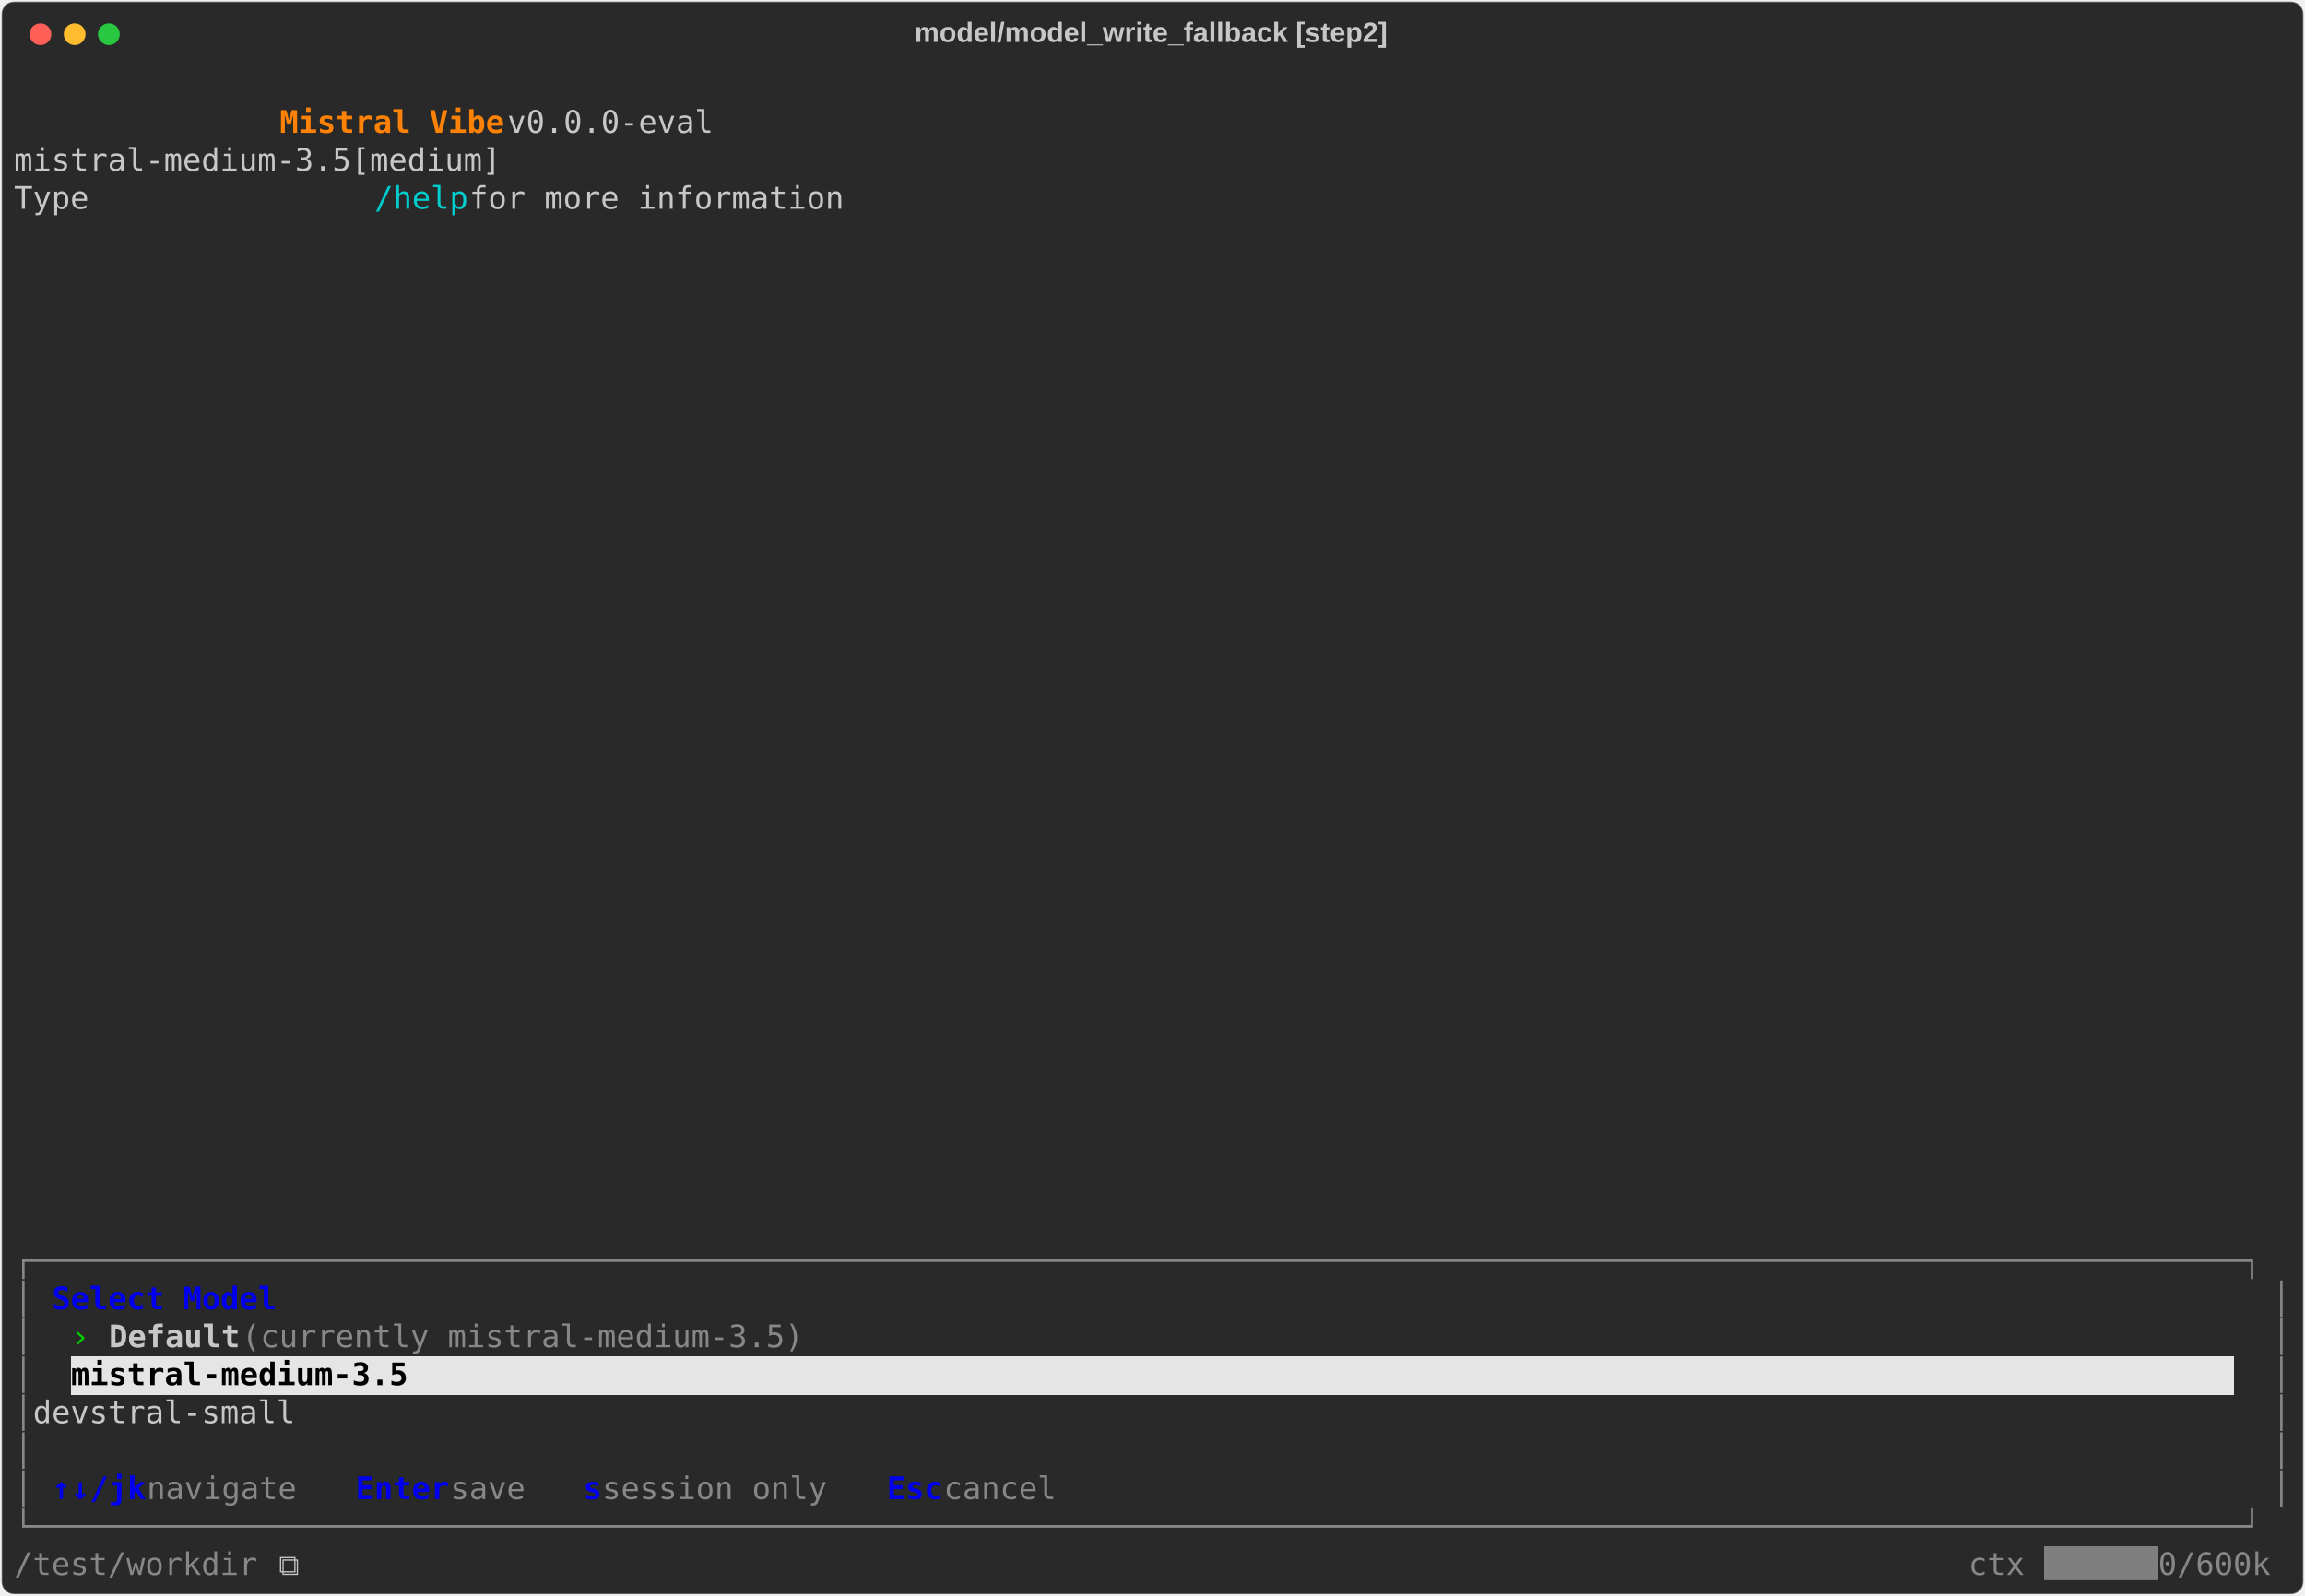
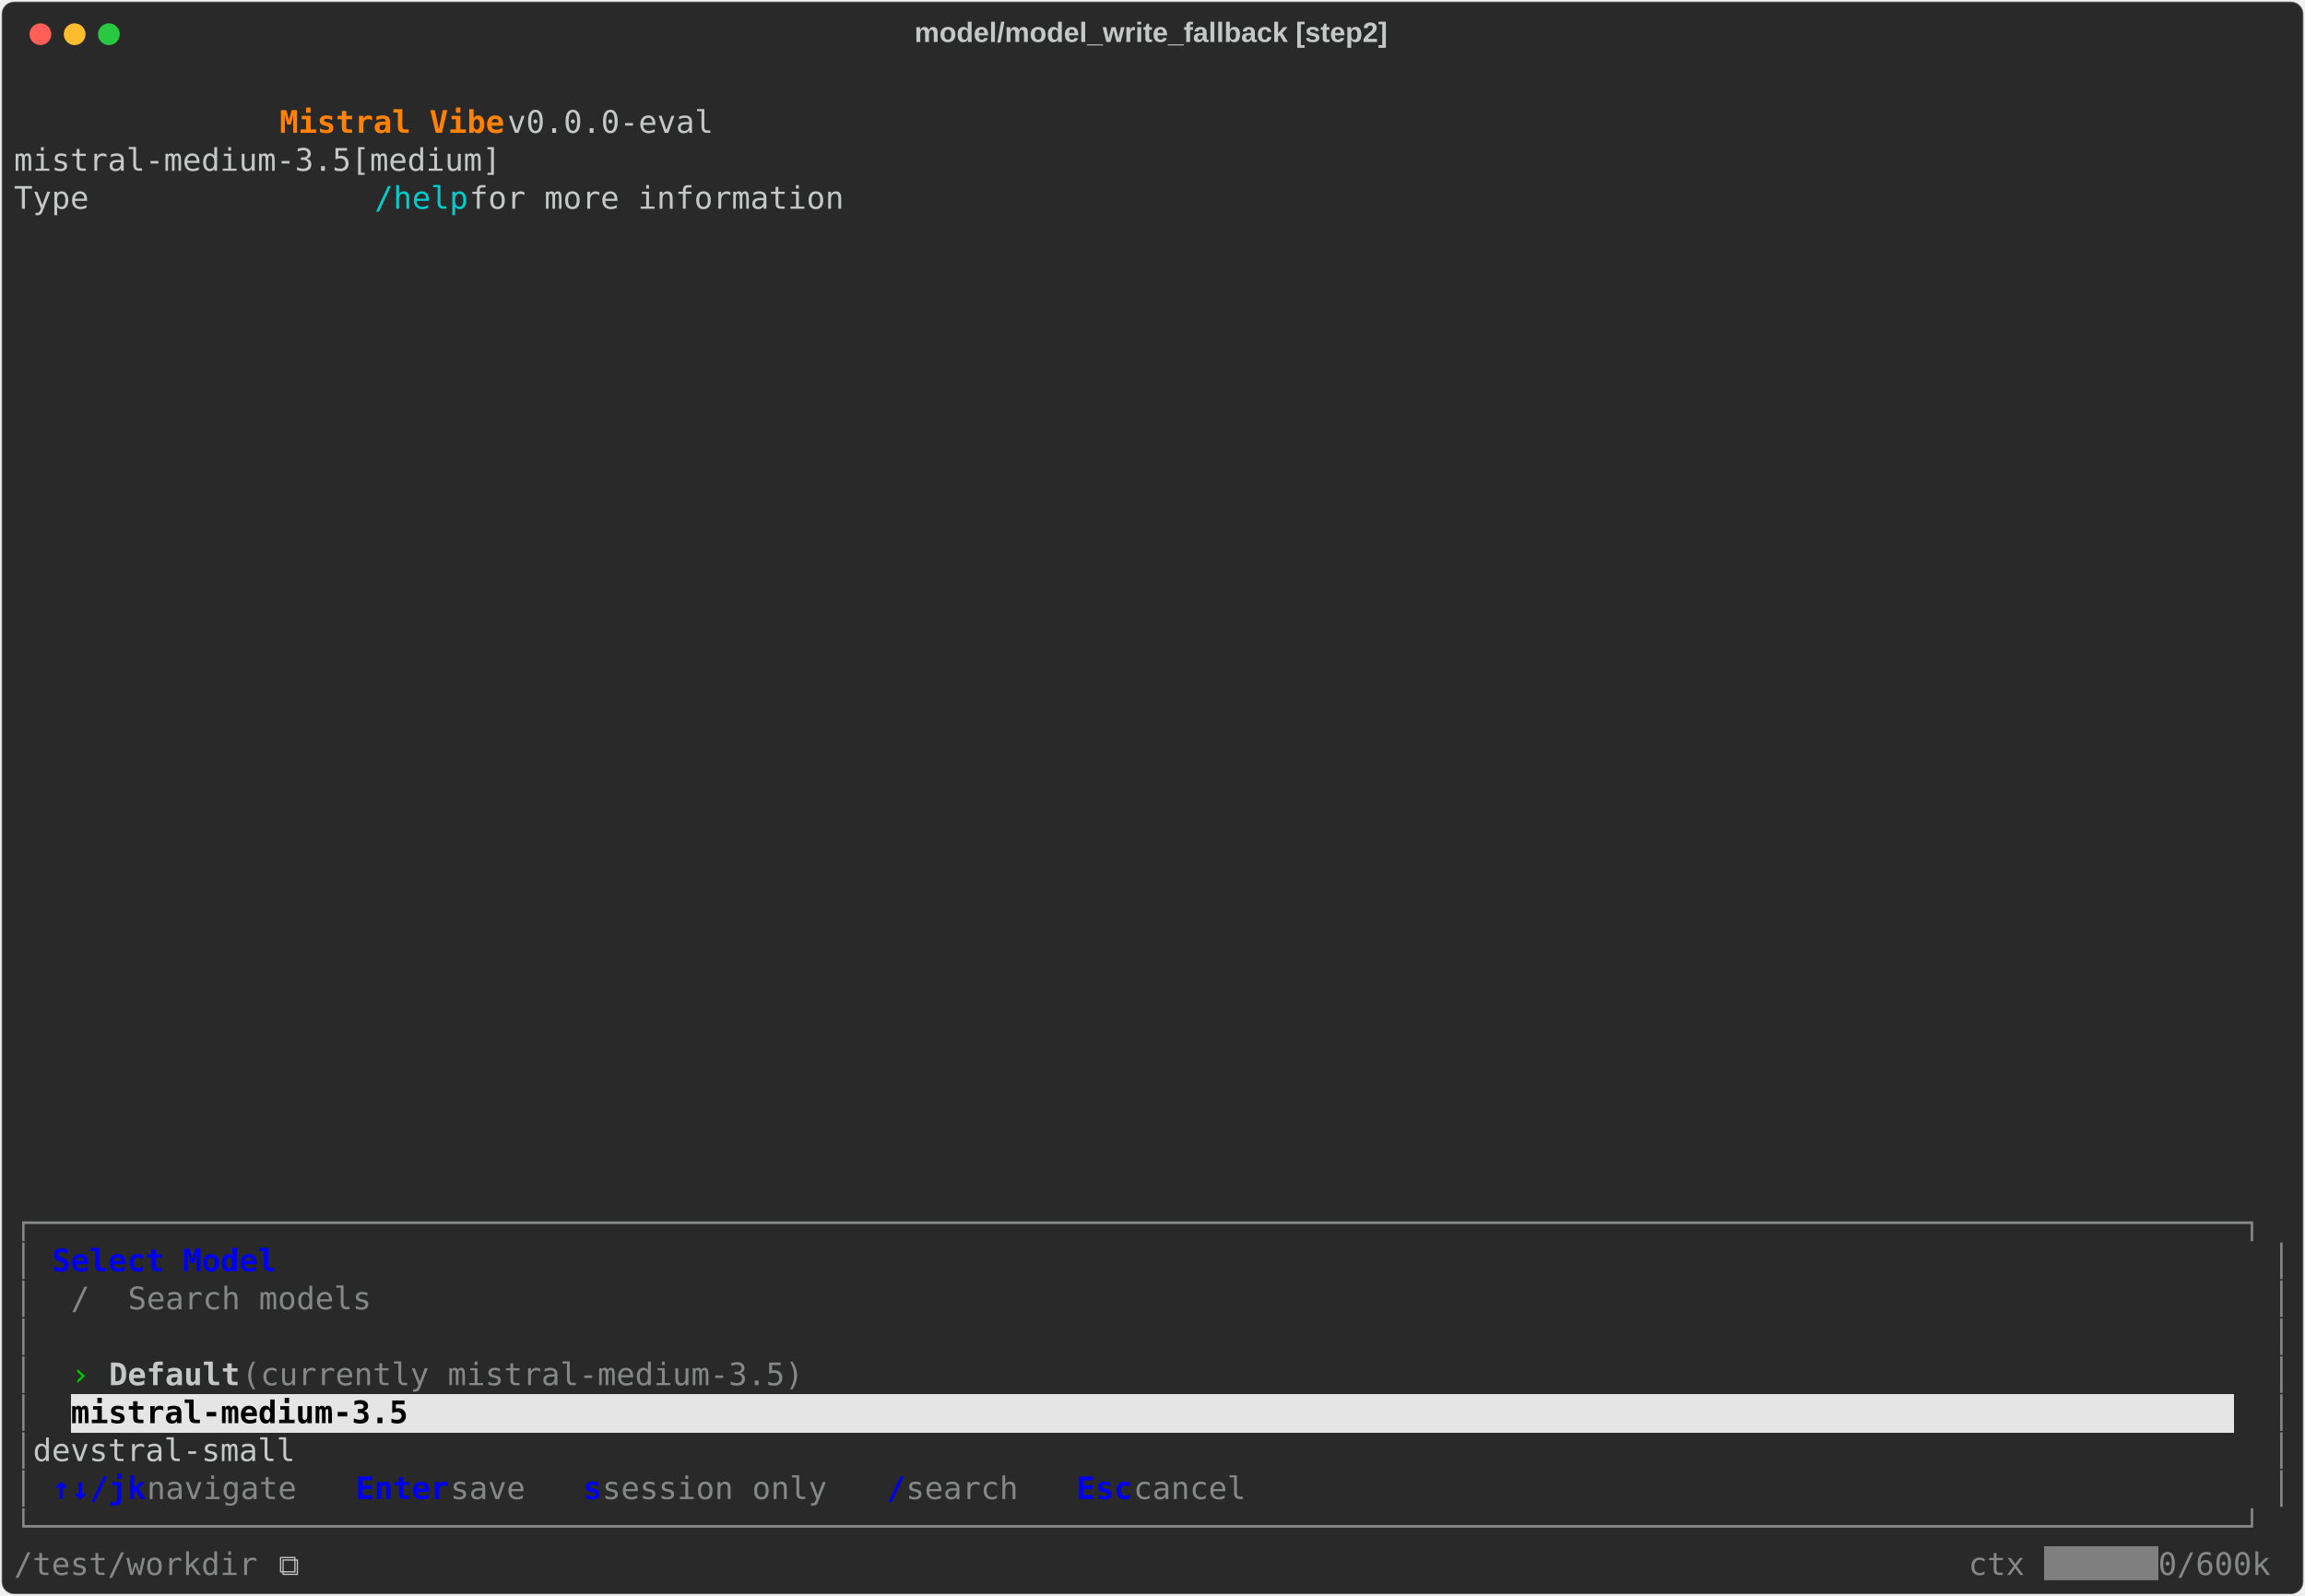
<svg xmlns="http://www.w3.org/2000/svg" class="rich-terminal" viewBox="0 0 1482 1026.0">
  <style>

    @font-face {
        font-family: "Fira Code";
        src: local("FiraCode-Regular"),
                url("https://cdnjs.cloudflare.com/ajax/libs/firacode/6.2.0/woff2/FiraCode-Regular.woff2") format("woff2"),
                url("https://cdnjs.cloudflare.com/ajax/libs/firacode/6.2.0/woff/FiraCode-Regular.woff") format("woff");
        font-style: normal;
        font-weight: 400;
    }
    @font-face {
        font-family: "Fira Code";
        src: local("FiraCode-Bold"),
                url("https://cdnjs.cloudflare.com/ajax/libs/firacode/6.2.0/woff2/FiraCode-Bold.woff2") format("woff2"),
                url("https://cdnjs.cloudflare.com/ajax/libs/firacode/6.2.0/woff/FiraCode-Bold.woff") format("woff");
        font-style: bold;
        font-weight: 700;
    }

    .vibe-matrix {
        font-family: Fira Code, monospace;
        font-size: 20px;
        line-height: 24.4px;
        font-variant-east-asian: full-width;
    }

    .vibe-title {
        font-size: 18px;
        font-weight: bold;
        font-family: arial;
    }

    .vibe-r1 { fill: #c5c8c6 }
.vibe-r2 { fill: #ff8204;font-weight: bold }
.vibe-r3 { fill: #00cdcd }
.vibe-r4 { fill: #868887 }
.vibe-r5 { fill: #0000ee;font-weight: bold }
.vibe-r6 { fill: #00cd00 }
.vibe-r7 { fill: #c5c8c6;font-weight: bold }
.vibe-r8 { fill: #000000;font-weight: bold }
.vibe-r9 { fill: #ffffff }
    </style>
  <defs>
    <clipPath id="vibe-clip-terminal">
      <rect x="0" y="0" width="1463.0" height="975.0" />
    </clipPath>
    <clipPath id="vibe-line-0">
      <rect x="0" y="1.5" width="1464" height="24.65" />
    </clipPath>
    <clipPath id="vibe-line-1">
      <rect x="0" y="25.9" width="1464" height="24.65" />
    </clipPath>
    <clipPath id="vibe-line-2">
      <rect x="0" y="50.3" width="1464" height="24.65" />
    </clipPath>
    <clipPath id="vibe-line-3">
      <rect x="0" y="74.7" width="1464" height="24.65" />
    </clipPath>
    <clipPath id="vibe-line-4">
      <rect x="0" y="99.1" width="1464" height="24.65" />
    </clipPath>
    <clipPath id="vibe-line-5">
      <rect x="0" y="123.5" width="1464" height="24.65" />
    </clipPath>
    <clipPath id="vibe-line-6">
      <rect x="0" y="147.9" width="1464" height="24.65" />
    </clipPath>
    <clipPath id="vibe-line-7">
      <rect x="0" y="172.3" width="1464" height="24.65" />
    </clipPath>
    <clipPath id="vibe-line-8">
      <rect x="0" y="196.7" width="1464" height="24.65" />
    </clipPath>
    <clipPath id="vibe-line-9">
      <rect x="0" y="221.1" width="1464" height="24.65" />
    </clipPath>
    <clipPath id="vibe-line-10">
      <rect x="0" y="245.5" width="1464" height="24.65" />
    </clipPath>
    <clipPath id="vibe-line-11">
      <rect x="0" y="269.9" width="1464" height="24.65" />
    </clipPath>
    <clipPath id="vibe-line-12">
      <rect x="0" y="294.3" width="1464" height="24.65" />
    </clipPath>
    <clipPath id="vibe-line-13">
      <rect x="0" y="318.7" width="1464" height="24.65" />
    </clipPath>
    <clipPath id="vibe-line-14">
      <rect x="0" y="343.1" width="1464" height="24.65" />
    </clipPath>
    <clipPath id="vibe-line-15">
      <rect x="0" y="367.5" width="1464" height="24.65" />
    </clipPath>
    <clipPath id="vibe-line-16">
      <rect x="0" y="391.9" width="1464" height="24.65" />
    </clipPath>
    <clipPath id="vibe-line-17">
      <rect x="0" y="416.3" width="1464" height="24.65" />
    </clipPath>
    <clipPath id="vibe-line-18">
      <rect x="0" y="440.7" width="1464" height="24.65" />
    </clipPath>
    <clipPath id="vibe-line-19">
      <rect x="0" y="465.1" width="1464" height="24.65" />
    </clipPath>
    <clipPath id="vibe-line-20">
      <rect x="0" y="489.5" width="1464" height="24.65" />
    </clipPath>
    <clipPath id="vibe-line-21">
      <rect x="0" y="513.9" width="1464" height="24.65" />
    </clipPath>
    <clipPath id="vibe-line-22">
      <rect x="0" y="538.3" width="1464" height="24.65" />
    </clipPath>
    <clipPath id="vibe-line-23">
      <rect x="0" y="562.7" width="1464" height="24.65" />
    </clipPath>
    <clipPath id="vibe-line-24">
      <rect x="0" y="587.1" width="1464" height="24.65" />
    </clipPath>
    <clipPath id="vibe-line-25">
      <rect x="0" y="611.5" width="1464" height="24.65" />
    </clipPath>
    <clipPath id="vibe-line-26">
      <rect x="0" y="635.9" width="1464" height="24.65" />
    </clipPath>
    <clipPath id="vibe-line-27">
      <rect x="0" y="660.3" width="1464" height="24.65" />
    </clipPath>
    <clipPath id="vibe-line-28">
      <rect x="0" y="684.7" width="1464" height="24.65" />
    </clipPath>
    <clipPath id="vibe-line-29">
      <rect x="0" y="709.1" width="1464" height="24.65" />
    </clipPath>
    <clipPath id="vibe-line-30">
      <rect x="0" y="733.5" width="1464" height="24.65" />
    </clipPath>
    <clipPath id="vibe-line-31">
      <rect x="0" y="757.9" width="1464" height="24.65" />
    </clipPath>
    <clipPath id="vibe-line-32">
      <rect x="0" y="782.3" width="1464" height="24.65" />
    </clipPath>
    <clipPath id="vibe-line-33">
      <rect x="0" y="806.7" width="1464" height="24.65" />
    </clipPath>
    <clipPath id="vibe-line-34">
      <rect x="0" y="831.1" width="1464" height="24.65" />
    </clipPath>
    <clipPath id="vibe-line-35">
      <rect x="0" y="855.5" width="1464" height="24.65" />
    </clipPath>
    <clipPath id="vibe-line-36">
      <rect x="0" y="879.9" width="1464" height="24.65" />
    </clipPath>
    <clipPath id="vibe-line-37">
      <rect x="0" y="904.3" width="1464" height="24.65" />
    </clipPath>
    <clipPath id="vibe-line-38">
      <rect x="0" y="928.7" width="1464" height="24.65" />
    </clipPath>
  </defs>
  <rect fill="#292929" stroke="rgba(255,255,255,0.35)" stroke-width="1" x="1" y="1" width="1480" height="1024" rx="8" />
  <text class="vibe-title" fill="#c5c8c6" text-anchor="middle" x="740" y="27">model/model_write_fallback [step2]</text>
  <g transform="translate(26,22)">
    <circle cx="0" cy="0" r="7" fill="#ff5f57" />
    <circle cx="22" cy="0" r="7" fill="#febc2e" />
    <circle cx="44" cy="0" r="7" fill="#28c840" />
  </g>
  <g transform="translate(9, 41)" clip-path="url(#vibe-clip-terminal)">
-     <rect fill="#e5e5e5" x="36.6" y="831.1" width="1390.8" height="24.65" shape-rendering="crispEdges" />
+     <rect fill="#e5e5e5" x="36.6" y="855.5" width="1390.8" height="24.65" shape-rendering="crispEdges" />
    <rect fill="#7f7f7f" x="1305.4" y="953.1" width="73.2" height="24.65" shape-rendering="crispEdges" />
    <g class="vibe-matrix">
      <text class="vibe-r1" x="1464" y="20" textLength="12.2" clip-path="url(#vibe-line-0)">
</text>
      <text class="vibe-r2" x="170.8 183 195.2 207.4 219.6 231.8 244 256.2 268.4 280.6 292.8 305" y="44.4" clip-path="url(#vibe-line-1)" style="font-variant-ligatures:none;font-kerning:none">Mistral Vibe</text>
      <text class="vibe-r1" x="317.2 329.4 341.6 353.8 366 378.2 390.4 402.6 414.8 427 439.2 451.4 463.6 475.8 488 500.2 512.4 524.6 536.8 549 561.2 573.4 585.6 597.8 610 622.2 634.4 646.6 658.8 671 683.2 695.4 707.6 719.8 732 744.2 756.4 768.6 780.8 793 805.2 817.4 829.6 841.8 854 866.2 878.4 890.6 902.8 915 927.2 939.4 951.6 963.8 976 988.2 1000.4 1012.6 1024.8 1037 1049.2 1061.4 1073.6 1085.8 1098 1110.2 1122.4 1134.6 1146.8 1159 1171.2 1183.4 1195.6 1207.8 1220 1232.2 1244.4 1256.6 1268.8 1281 1293.2 1305.4 1317.6 1329.8 1342 1354.2 1366.4 1378.6 1390.8 1403 1415.2 1427.4 1439.6 1451.8" y="44.4" clip-path="url(#vibe-line-1)" style="font-variant-ligatures:none;font-kerning:none"> v0.0.0-eval                                                                                  </text>
      <text class="vibe-r1" x="1464" y="44.4" textLength="12.2" clip-path="url(#vibe-line-1)">
</text>
      <text class="vibe-r1" x="0 12.2 24.4 36.6 48.8 61 73.2 85.4 97.6 109.8 122 134.2 146.4 158.6 170.8 183 195.2 207.4 219.6 231.8 244 256.2 268.4 280.6 292.8 305 317.2 329.4 341.6 353.8 366 378.2 390.4 402.6 414.8 427 439.2 451.4 463.6 475.8 488 500.2 512.4 524.6 536.8 549 561.2 573.4 585.6 597.8 610 622.2 634.4 646.6 658.8 671 683.2 695.4 707.6 719.8 732 744.2 756.4 768.6 780.8 793 805.2 817.4 829.6 841.8 854 866.2 878.4 890.6 902.8 915 927.2 939.4 951.6 963.8 976 988.2 1000.4 1012.6 1024.8 1037 1049.2 1061.4 1073.6 1085.8 1098 1110.2 1122.4 1134.6 1146.8 1159 1171.2 1183.4 1195.6 1207.8 1220 1232.2 1244.4 1256.6 1268.8 1281 1293.2 1305.4 1317.6 1329.8 1342 1354.2 1366.4 1378.6 1390.8 1403 1415.2 1427.4 1439.6 1451.8" y="68.8" clip-path="url(#vibe-line-2)" style="font-variant-ligatures:none;font-kerning:none">              mistral-medium-3.5[medium]                                                                                </text>
      <text class="vibe-r1" x="1464" y="68.8" textLength="12.2" clip-path="url(#vibe-line-2)">
</text>
      <text class="vibe-r1" x="0 12.2 24.4 36.6 48.8 61 73.2 85.4 97.6 109.8 122 134.2 146.4 158.6 170.8 183 195.2 207.4 219.6" y="93.2" clip-path="url(#vibe-line-3)" style="font-variant-ligatures:none;font-kerning:none">              Type </text>
      <text class="vibe-r3" x="231.8 244 256.2 268.4 280.6" y="93.2" clip-path="url(#vibe-line-3)" style="font-variant-ligatures:none;font-kerning:none">/help</text>
      <text class="vibe-r1" x="292.8 305 317.2 329.4 341.6 353.8 366 378.2 390.4 402.6 414.8 427 439.2 451.4 463.6 475.8 488 500.2 512.4 524.6 536.8 549 561.2 573.4 585.6 597.8 610 622.2 634.4 646.6 658.8 671 683.2 695.4 707.6 719.8 732 744.2 756.4 768.6 780.8 793 805.2 817.4 829.6 841.8 854 866.2 878.4 890.6 902.8 915 927.2 939.4 951.6 963.8 976 988.2 1000.4 1012.6 1024.8 1037 1049.2 1061.4 1073.6 1085.8 1098 1110.2 1122.4 1134.6 1146.8 1159 1171.2 1183.4 1195.6 1207.8 1220 1232.2 1244.4 1256.6 1268.8 1281 1293.2 1305.4 1317.6 1329.8 1342 1354.2 1366.4 1378.6 1390.8 1403 1415.2 1427.4 1439.6 1451.8" y="93.2" clip-path="url(#vibe-line-3)" style="font-variant-ligatures:none;font-kerning:none"> for more information                                                                           </text>
      <text class="vibe-r1" x="1464" y="93.2" textLength="12.2" clip-path="url(#vibe-line-3)">
</text>
      <text class="vibe-r1" x="1464" y="117.6" textLength="12.2" clip-path="url(#vibe-line-4)">
</text>
      <text class="vibe-r1" x="1464" y="142" textLength="12.2" clip-path="url(#vibe-line-5)">
</text>
      <text class="vibe-r1" x="1464" y="166.4" textLength="12.2" clip-path="url(#vibe-line-6)">
</text>
      <text class="vibe-r1" x="1464" y="190.8" textLength="12.2" clip-path="url(#vibe-line-7)">
</text>
      <text class="vibe-r1" x="1464" y="215.2" textLength="12.2" clip-path="url(#vibe-line-8)">
</text>
      <text class="vibe-r1" x="1464" y="239.6" textLength="12.2" clip-path="url(#vibe-line-9)">
</text>
      <text class="vibe-r1" x="1464" y="264" textLength="12.2" clip-path="url(#vibe-line-10)">
</text>
      <text class="vibe-r1" x="1464" y="288.4" textLength="12.2" clip-path="url(#vibe-line-11)">
</text>
      <text class="vibe-r1" x="1464" y="312.8" textLength="12.2" clip-path="url(#vibe-line-12)">
</text>
      <text class="vibe-r1" x="1464" y="337.2" textLength="12.2" clip-path="url(#vibe-line-13)">
</text>
      <text class="vibe-r1" x="1464" y="361.6" textLength="12.2" clip-path="url(#vibe-line-14)">
</text>
      <text class="vibe-r1" x="1464" y="386" textLength="12.2" clip-path="url(#vibe-line-15)">
</text>
      <text class="vibe-r1" x="1464" y="410.4" textLength="12.2" clip-path="url(#vibe-line-16)">
</text>
      <text class="vibe-r1" x="1464" y="434.8" textLength="12.2" clip-path="url(#vibe-line-17)">
</text>
      <text class="vibe-r1" x="1464" y="459.2" textLength="12.2" clip-path="url(#vibe-line-18)">
</text>
      <text class="vibe-r1" x="1464" y="483.6" textLength="12.2" clip-path="url(#vibe-line-19)">
</text>
      <text class="vibe-r1" x="1464" y="508" textLength="12.2" clip-path="url(#vibe-line-20)">
</text>
      <text class="vibe-r1" x="1464" y="532.4" textLength="12.2" clip-path="url(#vibe-line-21)">
</text>
      <text class="vibe-r1" x="1464" y="556.8" textLength="12.2" clip-path="url(#vibe-line-22)">
</text>
      <text class="vibe-r1" x="1464" y="581.2" textLength="12.2" clip-path="url(#vibe-line-23)">
</text>
      <text class="vibe-r1" x="1464" y="605.6" textLength="12.2" clip-path="url(#vibe-line-24)">
</text>
      <text class="vibe-r1" x="1464" y="630" textLength="12.2" clip-path="url(#vibe-line-25)">
</text>
      <text class="vibe-r1" x="1464" y="654.4" textLength="12.2" clip-path="url(#vibe-line-26)">
</text>
      <text class="vibe-r1" x="1464" y="678.8" textLength="12.2" clip-path="url(#vibe-line-27)">
</text>
      <text class="vibe-r1" x="1464" y="703.2" textLength="12.2" clip-path="url(#vibe-line-28)">
</text>
      <text class="vibe-r1" x="1464" y="727.6" textLength="12.2" clip-path="url(#vibe-line-29)">
</text>
+       <text class="vibe-r4" x="0 12.2 24.4 36.6 48.8 61 73.2 85.4 97.6 109.8 122 134.2 146.4 158.6 170.8 183 195.2 207.4 219.6 231.8 244 256.2 268.4 280.6 292.8 305 317.2 329.4 341.6 353.8 366 378.2 390.4 402.6 414.8 427 439.2 451.4 463.6 475.8 488 500.2 512.4 524.6 536.8 549 561.2 573.4 585.6 597.8 610 622.2 634.4 646.6 658.8 671 683.2 695.4 707.6 719.8 732 744.2 756.4 768.6 780.8 793 805.2 817.4 829.6 841.8 854 866.2 878.4 890.6 902.8 915 927.2 939.4 951.6 963.8 976 988.2 1000.4 1012.6 1024.8 1037 1049.2 1061.4 1073.6 1085.8 1098 1110.2 1122.4 1134.6 1146.8 1159 1171.2 1183.4 1195.6 1207.8 1220 1232.2 1244.4 1256.6 1268.8 1281 1293.2 1305.4 1317.6 1329.8 1342 1354.2 1366.4 1378.6 1390.8 1403 1415.2 1427.4 1439.6 1451.8" y="752" clip-path="url(#vibe-line-30)" style="font-variant-ligatures:none;font-kerning:none">┌──────────────────────────────────────────────────────────────────────────────────────────────────────────────────────┐</text>
      <text class="vibe-r1" x="1464" y="752" textLength="12.2" clip-path="url(#vibe-line-30)">
</text>
-       <text class="vibe-r4" x="0 12.2 24.4 36.6 48.8 61 73.2 85.4 97.6 109.8 122 134.2 146.4 158.6 170.8 183 195.2 207.4 219.6 231.8 244 256.2 268.4 280.6 292.8 305 317.2 329.4 341.6 353.8 366 378.2 390.4 402.6 414.8 427 439.2 451.4 463.6 475.8 488 500.2 512.4 524.6 536.8 549 561.2 573.4 585.6 597.8 610 622.2 634.4 646.6 658.8 671 683.2 695.4 707.6 719.8 732 744.2 756.4 768.6 780.8 793 805.2 817.4 829.6 841.8 854 866.2 878.4 890.6 902.8 915 927.2 939.4 951.6 963.8 976 988.2 1000.4 1012.6 1024.8 1037 1049.2 1061.4 1073.6 1085.8 1098 1110.2 1122.4 1134.6 1146.8 1159 1171.2 1183.4 1195.6 1207.8 1220 1232.2 1244.4 1256.6 1268.8 1281 1293.2 1305.4 1317.6 1329.8 1342 1354.2 1366.4 1378.6 1390.8 1403 1415.2 1427.4 1439.6 1451.8" y="776.4" clip-path="url(#vibe-line-31)" style="font-variant-ligatures:none;font-kerning:none">┌──────────────────────────────────────────────────────────────────────────────────────────────────────────────────────┐</text>
+       <text class="vibe-r4" x="0" y="776.4" textLength="12.2" clip-path="url(#vibe-line-31)">│</text>
+       <text class="vibe-r5" x="24.4 36.6 48.8 61 73.2 85.4 97.6 109.8 122 134.2 146.4 158.6" y="776.4" clip-path="url(#vibe-line-31)" style="font-variant-ligatures:none;font-kerning:none">Select Model</text>
+       <text class="vibe-r4" x="1451.8" y="776.4" textLength="12.2" clip-path="url(#vibe-line-31)">│</text>
      <text class="vibe-r1" x="1464" y="776.4" textLength="12.2" clip-path="url(#vibe-line-31)">
</text>
      <text class="vibe-r4" x="0" y="800.8" textLength="12.2" clip-path="url(#vibe-line-32)">│</text>
-       <text class="vibe-r5" x="24.4 36.6 48.8 61 73.2 85.4 97.6 109.8 122 134.2 146.4 158.6" y="800.8" clip-path="url(#vibe-line-32)" style="font-variant-ligatures:none;font-kerning:none">Select Model</text>
+       <text class="vibe-r4" x="36.6" y="800.8" textLength="12.2" clip-path="url(#vibe-line-32)">/</text>
+       <text class="vibe-r4" x="73.2 85.4 97.6 109.8 122 134.2 146.4 158.6 170.8 183 195.2 207.4 219.6 231.8" y="800.8" clip-path="url(#vibe-line-32)" style="font-variant-ligatures:none;font-kerning:none">Search models </text>
      <text class="vibe-r4" x="1451.8" y="800.8" textLength="12.2" clip-path="url(#vibe-line-32)">│</text>
      <text class="vibe-r1" x="1464" y="800.8" textLength="12.2" clip-path="url(#vibe-line-32)">
</text>
      <text class="vibe-r4" x="0" y="825.2" textLength="12.2" clip-path="url(#vibe-line-33)">│</text>
-       <text class="vibe-r6" x="36.6" y="825.2" textLength="12.2" clip-path="url(#vibe-line-33)">›</text>
-       <text class="vibe-r7" x="61 73.2 85.4 97.6 109.8 122 134.2" y="825.2" clip-path="url(#vibe-line-33)" style="font-variant-ligatures:none;font-kerning:none">Default</text>
-       <text class="vibe-r4" x="146.4 158.6 170.8 183 195.2 207.4 219.6 231.8 244 256.2 268.4 280.6 292.8 305 317.2 329.4 341.6 353.8 366 378.2 390.4 402.6 414.8 427 439.2 451.4 463.6 475.8 488 500.2 512.4 524.6" y="825.2" clip-path="url(#vibe-line-33)" style="font-variant-ligatures:none;font-kerning:none">  (currently mistral-medium-3.5)</text>
      <text class="vibe-r4" x="1451.8" y="825.2" textLength="12.2" clip-path="url(#vibe-line-33)">│</text>
      <text class="vibe-r1" x="1464" y="825.2" textLength="12.2" clip-path="url(#vibe-line-33)">
</text>
      <text class="vibe-r4" x="0" y="849.6" textLength="12.2" clip-path="url(#vibe-line-34)">│</text>
-       <text class="vibe-r8" x="36.6 48.8 61 73.2 85.4 97.6 109.8 122 134.2 146.4 158.6 170.8 183 195.2 207.4 219.6 231.8 244 256.2 268.4 280.6 292.8 305 317.2 329.4 341.6 353.8 366 378.2 390.4 402.6 414.8 427 439.2 451.4 463.6 475.8 488 500.2 512.4 524.6 536.8 549 561.2 573.4 585.6 597.8 610 622.2 634.4 646.6 658.8 671 683.2 695.4 707.6 719.8 732 744.2 756.4 768.6 780.8 793 805.2 817.4 829.6 841.8 854 866.2 878.4 890.6 902.8 915 927.2 939.4 951.6 963.8 976 988.2 1000.4 1012.6 1024.8 1037 1049.2 1061.4 1073.6 1085.8 1098 1110.2 1122.4 1134.6 1146.8 1159 1171.2 1183.4 1195.6 1207.8 1220 1232.2 1244.4 1256.6 1268.8 1281 1293.2 1305.4 1317.6 1329.8 1342 1354.2 1366.4 1378.6 1390.8 1403 1415.2" y="849.6" clip-path="url(#vibe-line-34)" style="font-variant-ligatures:none;font-kerning:none">  mistral-medium-3.5                                                                                              </text>
+       <text class="vibe-r6" x="36.6" y="849.6" textLength="12.2" clip-path="url(#vibe-line-34)">›</text>
+       <text class="vibe-r7" x="61 73.2 85.4 97.6 109.8 122 134.2" y="849.6" clip-path="url(#vibe-line-34)" style="font-variant-ligatures:none;font-kerning:none">Default</text>
+       <text class="vibe-r4" x="146.4 158.6 170.8 183 195.2 207.4 219.6 231.8 244 256.2 268.4 280.6 292.8 305 317.2 329.4 341.6 353.8 366 378.2 390.4 402.6 414.8 427 439.2 451.4 463.6 475.8 488 500.2 512.4 524.6" y="849.6" clip-path="url(#vibe-line-34)" style="font-variant-ligatures:none;font-kerning:none">  (currently mistral-medium-3.5)</text>
      <text class="vibe-r4" x="1451.8" y="849.6" textLength="12.2" clip-path="url(#vibe-line-34)">│</text>
      <text class="vibe-r1" x="1464" y="849.6" textLength="12.2" clip-path="url(#vibe-line-34)">
</text>
      <text class="vibe-r4" x="0" y="874" textLength="12.2" clip-path="url(#vibe-line-35)">│</text>
-       <text class="vibe-r1" x="12.2 24.4 36.6 48.8 61 73.2 85.4 97.6 109.8 122 134.2 146.4 158.6 170.8 183 195.2 207.4 219.6 231.8 244 256.2 268.4 280.6 292.8 305 317.2 329.4 341.6 353.8 366 378.2 390.4 402.6 414.8 427 439.2 451.4 463.6 475.8 488 500.2 512.4 524.6 536.8 549 561.2 573.4 585.6 597.8 610 622.2 634.4 646.6 658.8 671 683.2 695.4 707.6 719.8 732 744.2 756.4 768.6 780.8 793 805.2 817.4 829.6 841.8 854 866.2 878.4 890.6 902.8 915 927.2 939.4 951.6 963.8 976 988.2 1000.4 1012.6 1024.8 1037 1049.2 1061.4 1073.6 1085.8 1098 1110.2 1122.4 1134.6 1146.8 1159 1171.2 1183.4 1195.6 1207.8 1220 1232.2 1244.4 1256.6 1268.8 1281 1293.2 1305.4 1317.6 1329.8 1342 1354.2 1366.4 1378.6 1390.8 1403 1415.2 1427.4 1439.6" y="874" clip-path="url(#vibe-line-35)" style="font-variant-ligatures:none;font-kerning:none">    devstral-small                                                                                                    </text>
+       <text class="vibe-r8" x="36.6 48.8 61 73.2 85.4 97.6 109.8 122 134.2 146.4 158.6 170.8 183 195.2 207.4 219.6 231.8 244 256.2 268.4 280.6 292.8 305 317.2 329.4 341.6 353.8 366 378.2 390.4 402.6 414.8 427 439.2 451.4 463.6 475.8 488 500.2 512.4 524.6 536.8 549 561.2 573.4 585.6 597.8 610 622.2 634.4 646.6 658.8 671 683.2 695.4 707.6 719.8 732 744.2 756.4 768.6 780.8 793 805.2 817.4 829.6 841.8 854 866.2 878.4 890.6 902.8 915 927.2 939.4 951.6 963.8 976 988.2 1000.4 1012.6 1024.8 1037 1049.2 1061.4 1073.6 1085.8 1098 1110.2 1122.4 1134.6 1146.8 1159 1171.2 1183.4 1195.6 1207.8 1220 1232.2 1244.4 1256.6 1268.8 1281 1293.2 1305.4 1317.6 1329.8 1342 1354.2 1366.4 1378.6 1390.8 1403 1415.2" y="874" clip-path="url(#vibe-line-35)" style="font-variant-ligatures:none;font-kerning:none">  mistral-medium-3.5                                                                                              </text>
      <text class="vibe-r4" x="1451.8" y="874" textLength="12.2" clip-path="url(#vibe-line-35)">│</text>
      <text class="vibe-r1" x="1464" y="874" textLength="12.2" clip-path="url(#vibe-line-35)">
</text>
      <text class="vibe-r4" x="0" y="898.4" textLength="12.2" clip-path="url(#vibe-line-36)">│</text>
+       <text class="vibe-r1" x="12.2 24.4 36.6 48.8 61 73.2 85.4 97.6 109.8 122 134.2 146.4 158.6 170.8 183 195.2 207.4 219.6 231.8 244 256.2 268.4 280.6 292.8 305 317.2 329.4 341.6 353.8 366 378.2 390.4 402.6 414.8 427 439.2 451.4 463.6 475.8 488 500.2 512.4 524.6 536.8 549 561.2 573.4 585.6 597.8 610 622.2 634.4 646.6 658.8 671 683.2 695.4 707.6 719.8 732 744.2 756.4 768.6 780.8 793 805.2 817.4 829.6 841.8 854 866.2 878.4 890.6 902.8 915 927.2 939.4 951.6 963.8 976 988.2 1000.4 1012.6 1024.8 1037 1049.2 1061.4 1073.6 1085.8 1098 1110.2 1122.4 1134.6 1146.8 1159 1171.2 1183.4 1195.6 1207.8 1220 1232.2 1244.4 1256.6 1268.8 1281 1293.2 1305.4 1317.6 1329.8 1342 1354.2 1366.4 1378.6 1390.8 1403 1415.2 1427.4 1439.6" y="898.4" clip-path="url(#vibe-line-36)" style="font-variant-ligatures:none;font-kerning:none">    devstral-small                                                                                                    </text>
      <text class="vibe-r4" x="1451.8" y="898.4" textLength="12.2" clip-path="url(#vibe-line-36)">│</text>
      <text class="vibe-r1" x="1464" y="898.4" textLength="12.2" clip-path="url(#vibe-line-36)">
</text>
      <text class="vibe-r4" x="0" y="922.8" textLength="12.2" clip-path="url(#vibe-line-37)">│</text>
      <text class="vibe-r5" x="24.4" y="922.8" textLength="12.2" clip-path="url(#vibe-line-37)">↑</text>
      <text class="vibe-r5" x="36.6" y="922.8" textLength="12.2" clip-path="url(#vibe-line-37)">↓</text>
      <text class="vibe-r5" x="48.8 61 73.2" y="922.8" clip-path="url(#vibe-line-37)" style="font-variant-ligatures:none;font-kerning:none">/jk</text>
      <text class="vibe-r4" x="85.4 97.6 109.8 122 134.2 146.4 158.6 170.8 183 195.2 207.4" y="922.8" clip-path="url(#vibe-line-37)" style="font-variant-ligatures:none;font-kerning:none"> navigate  </text>
      <text class="vibe-r5" x="219.6 231.8 244 256.2 268.4" y="922.8" clip-path="url(#vibe-line-37)" style="font-variant-ligatures:none;font-kerning:none">Enter</text>
      <text class="vibe-r4" x="280.6 292.8 305 317.2 329.4 341.6 353.8" y="922.8" clip-path="url(#vibe-line-37)" style="font-variant-ligatures:none;font-kerning:none"> save  </text>
      <text class="vibe-r5" x="366" y="922.8" textLength="12.2" clip-path="url(#vibe-line-37)">s</text>
      <text class="vibe-r4" x="378.2 390.4 402.6 414.8 427 439.2 451.4 463.6 475.8 488 500.2 512.4 524.6 536.8 549" y="922.8" clip-path="url(#vibe-line-37)" style="font-variant-ligatures:none;font-kerning:none"> session only  </text>
-       <text class="vibe-r5" x="561.2 573.4 585.6" y="922.8" clip-path="url(#vibe-line-37)" style="font-variant-ligatures:none;font-kerning:none">Esc</text>
-       <text class="vibe-r4" x="597.8 610 622.2 634.4 646.6 658.8 671" y="922.8" clip-path="url(#vibe-line-37)" style="font-variant-ligatures:none;font-kerning:none"> cancel</text>
+       <text class="vibe-r5" x="561.2" y="922.8" textLength="12.2" clip-path="url(#vibe-line-37)">/</text>
+       <text class="vibe-r4" x="573.4 585.6 597.8 610 622.2 634.4 646.6 658.8 671" y="922.8" clip-path="url(#vibe-line-37)" style="font-variant-ligatures:none;font-kerning:none"> search  </text>
+       <text class="vibe-r5" x="683.2 695.4 707.6" y="922.8" clip-path="url(#vibe-line-37)" style="font-variant-ligatures:none;font-kerning:none">Esc</text>
+       <text class="vibe-r4" x="719.8 732 744.2 756.4 768.6 780.8 793" y="922.8" clip-path="url(#vibe-line-37)" style="font-variant-ligatures:none;font-kerning:none"> cancel</text>
      <text class="vibe-r4" x="1451.8" y="922.8" textLength="12.2" clip-path="url(#vibe-line-37)">│</text>
      <text class="vibe-r1" x="1464" y="922.8" textLength="12.2" clip-path="url(#vibe-line-37)">
</text>
      <text class="vibe-r4" x="0 12.2 24.4 36.6 48.8 61 73.2 85.4 97.6 109.8 122 134.2 146.4 158.6 170.8 183 195.2 207.4 219.6 231.8 244 256.2 268.4 280.6 292.8 305 317.2 329.4 341.6 353.8 366 378.2 390.4 402.6 414.8 427 439.2 451.4 463.6 475.8 488 500.2 512.4 524.6 536.8 549 561.2 573.4 585.6 597.8 610 622.2 634.4 646.6 658.8 671 683.2 695.4 707.6 719.8 732 744.2 756.4 768.6 780.8 793 805.2 817.4 829.6 841.8 854 866.2 878.4 890.6 902.8 915 927.2 939.4 951.6 963.8 976 988.2 1000.4 1012.6 1024.8 1037 1049.2 1061.4 1073.6 1085.8 1098 1110.2 1122.4 1134.6 1146.8 1159 1171.2 1183.4 1195.6 1207.8 1220 1232.2 1244.4 1256.6 1268.8 1281 1293.2 1305.4 1317.6 1329.8 1342 1354.2 1366.4 1378.6 1390.8 1403 1415.2 1427.4 1439.6 1451.8" y="947.2" clip-path="url(#vibe-line-38)" style="font-variant-ligatures:none;font-kerning:none">└──────────────────────────────────────────────────────────────────────────────────────────────────────────────────────┘</text>
      <text class="vibe-r1" x="1464" y="947.2" textLength="12.2" clip-path="url(#vibe-line-38)">
</text>
      <text class="vibe-r4" x="0 12.2 24.4 36.6 48.8 61 73.2 85.4 97.6 109.8 122 134.2 146.4" y="971.6" clip-path="url(#vibe-line-39)" style="font-variant-ligatures:none;font-kerning:none">/test/workdir</text>
      <text class="vibe-r1" x="170.8" y="971.6" textLength="12.2" clip-path="url(#vibe-line-39)">⧉</text>
      <text class="vibe-r4" x="1256.6 1268.8 1281 1293.2" y="971.6" clip-path="url(#vibe-line-39)" style="font-variant-ligatures:none;font-kerning:none">ctx </text>
      <text class="vibe-r4" x="1378.6 1390.8 1403 1415.2 1427.4 1439.6 1451.8" y="971.6" clip-path="url(#vibe-line-39)" style="font-variant-ligatures:none;font-kerning:none"> 0/600k</text>
      <text class="vibe-r1" x="1464" y="971.6" textLength="12.2" clip-path="url(#vibe-line-39)">
</text>
    </g>
  </g>
</svg>
